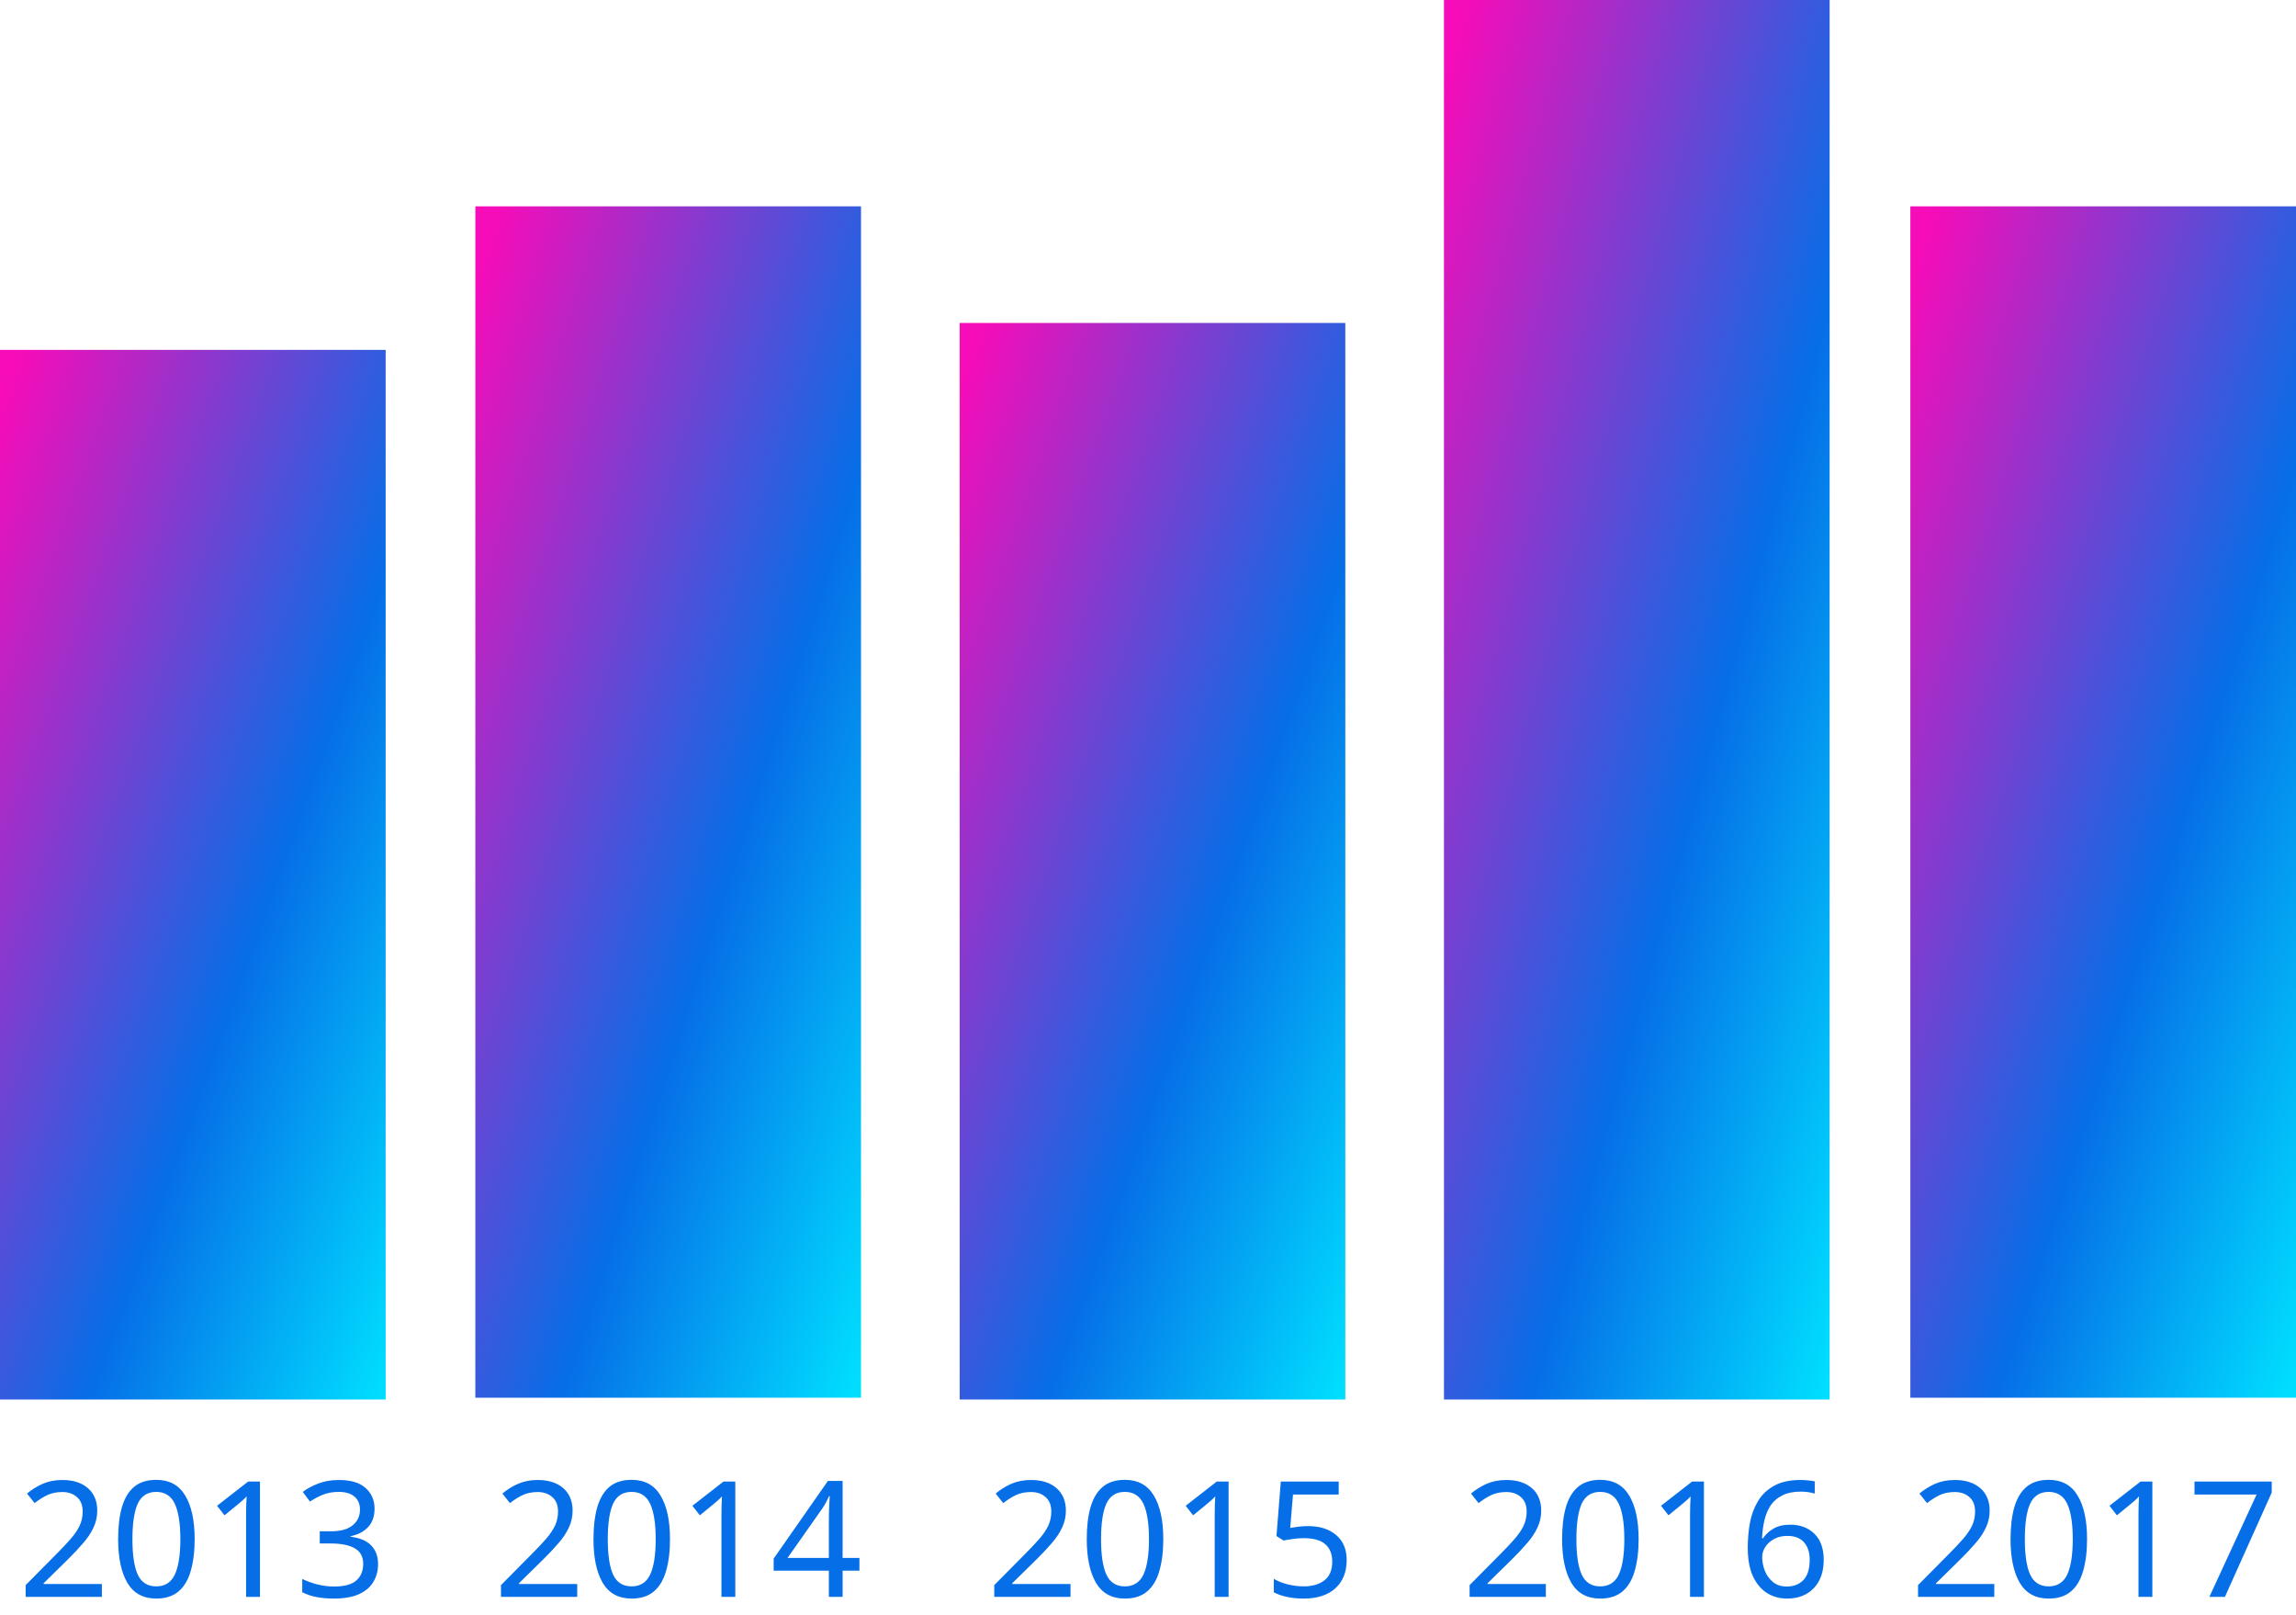
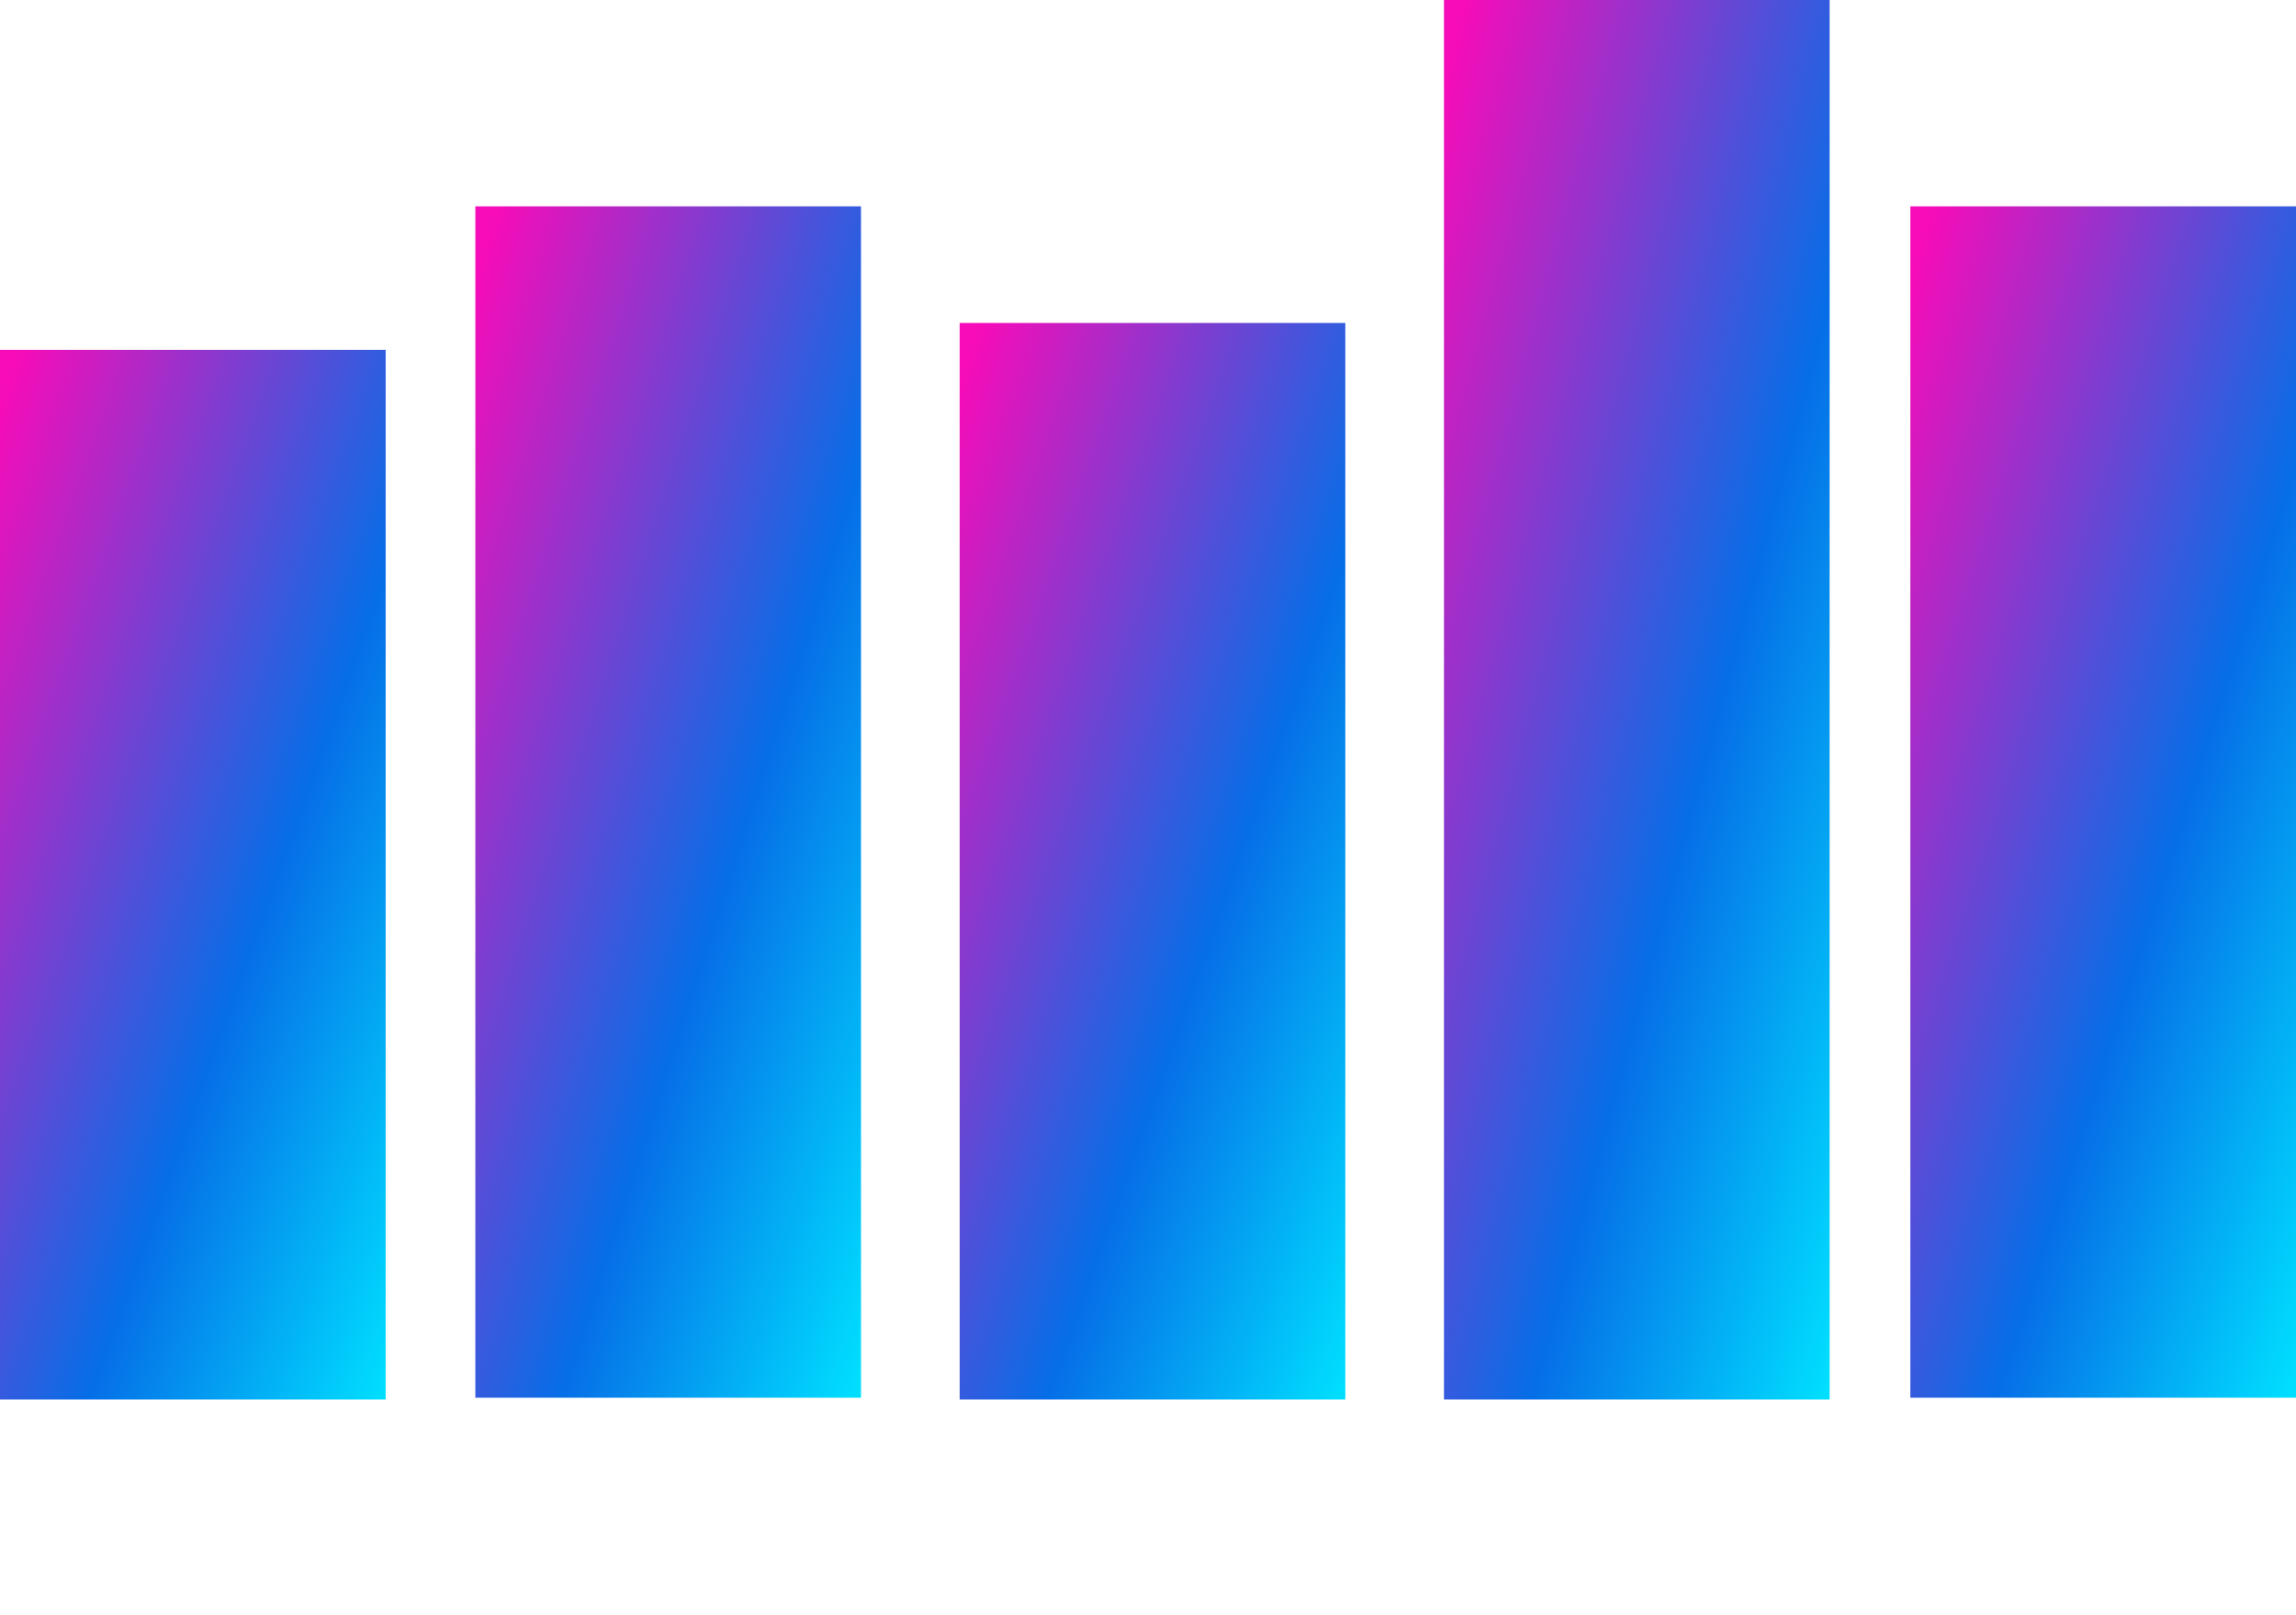
<svg xmlns="http://www.w3.org/2000/svg" width="256" height="180">
  <defs>
    <linearGradient x1="1.6%" y1="100%" x2="97.2%" y2="3%" id="a">
      <stop stop-color="#00DEFF" offset="0%" />
      <stop stop-color="#066EE7" offset="39.8%" />
      <stop stop-color="#F60CB9" offset="100%" />
    </linearGradient>
  </defs>
  <g fill="none" fill-rule="evenodd">
-     <text font-family="Signika-Regular, Signika" font-size="18" fill="#066EE7">
-       <tspan x="2" y="178">2013</tspan>
-     </text>
-     <text font-family="Signika-Regular, Signika" font-size="18" fill="#066EE7">
-       <tspan x="55" y="178">2014</tspan>
-     </text>
-     <text font-family="Signika-Regular, Signika" font-size="18" fill="#066EE7">
-       <tspan x="110" y="178">2015</tspan>
-     </text>
-     <text font-family="Signika-Regular, Signika" font-size="18" fill="#066EE7">
-       <tspan x="163" y="178">2016</tspan>
-     </text>
-     <text font-family="Signika-Regular, Signika" font-size="18" fill="#066EE7">
-       <tspan x="213" y="178">2017</tspan>
-     </text>
    <path fill="url(#a)" transform="rotate(-90 21.5 97.5)" d="M-37 76H80v43H-37z" />
    <path fill="url(#a)" transform="rotate(-90 74.5 89.4)" d="M8.1 67.9h132.8v43H8.1z" />
    <path fill="url(#a)" transform="rotate(-90 128.5 96)" d="M68.5 74.5h120v43h-120z" />
    <path fill="url(#a)" transform="rotate(-90 182.5 78)" d="M104.5 56.5h156v43h-156z" />
    <path fill="url(#a)" transform="rotate(-90 234.5 89.4)" d="M168.1 67.9h132.8v43H168.1z" />
  </g>
</svg>
